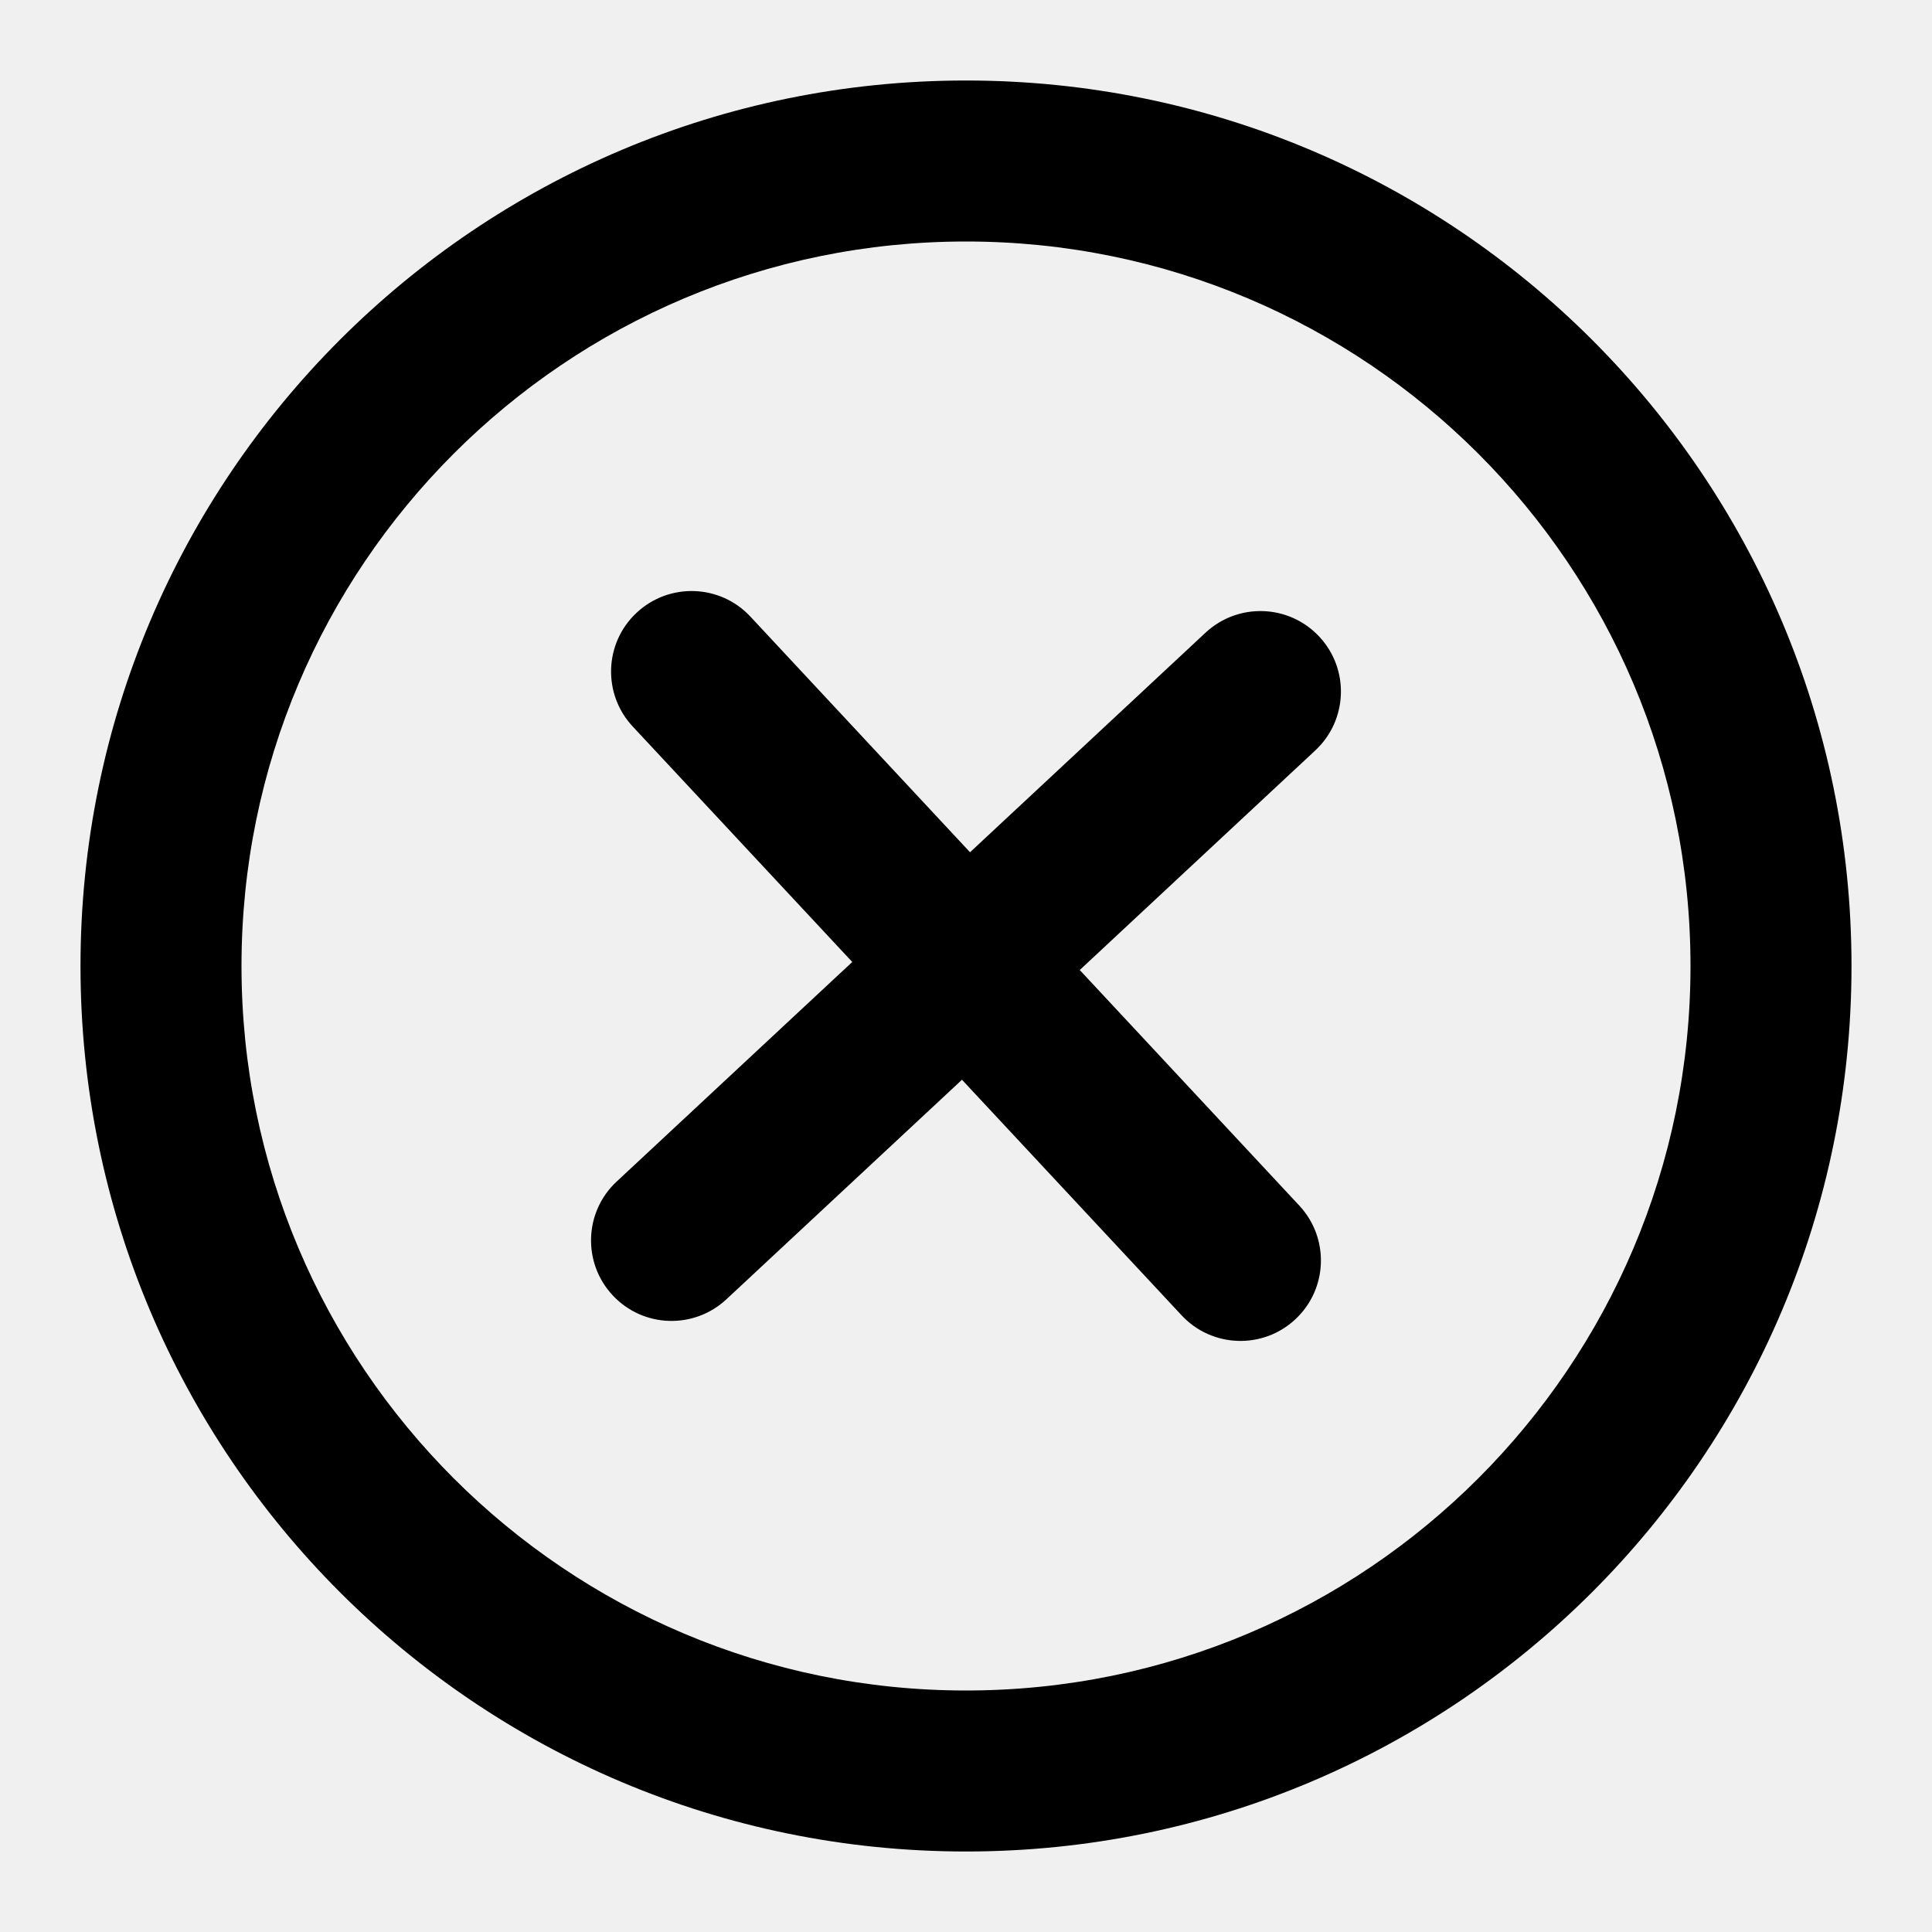
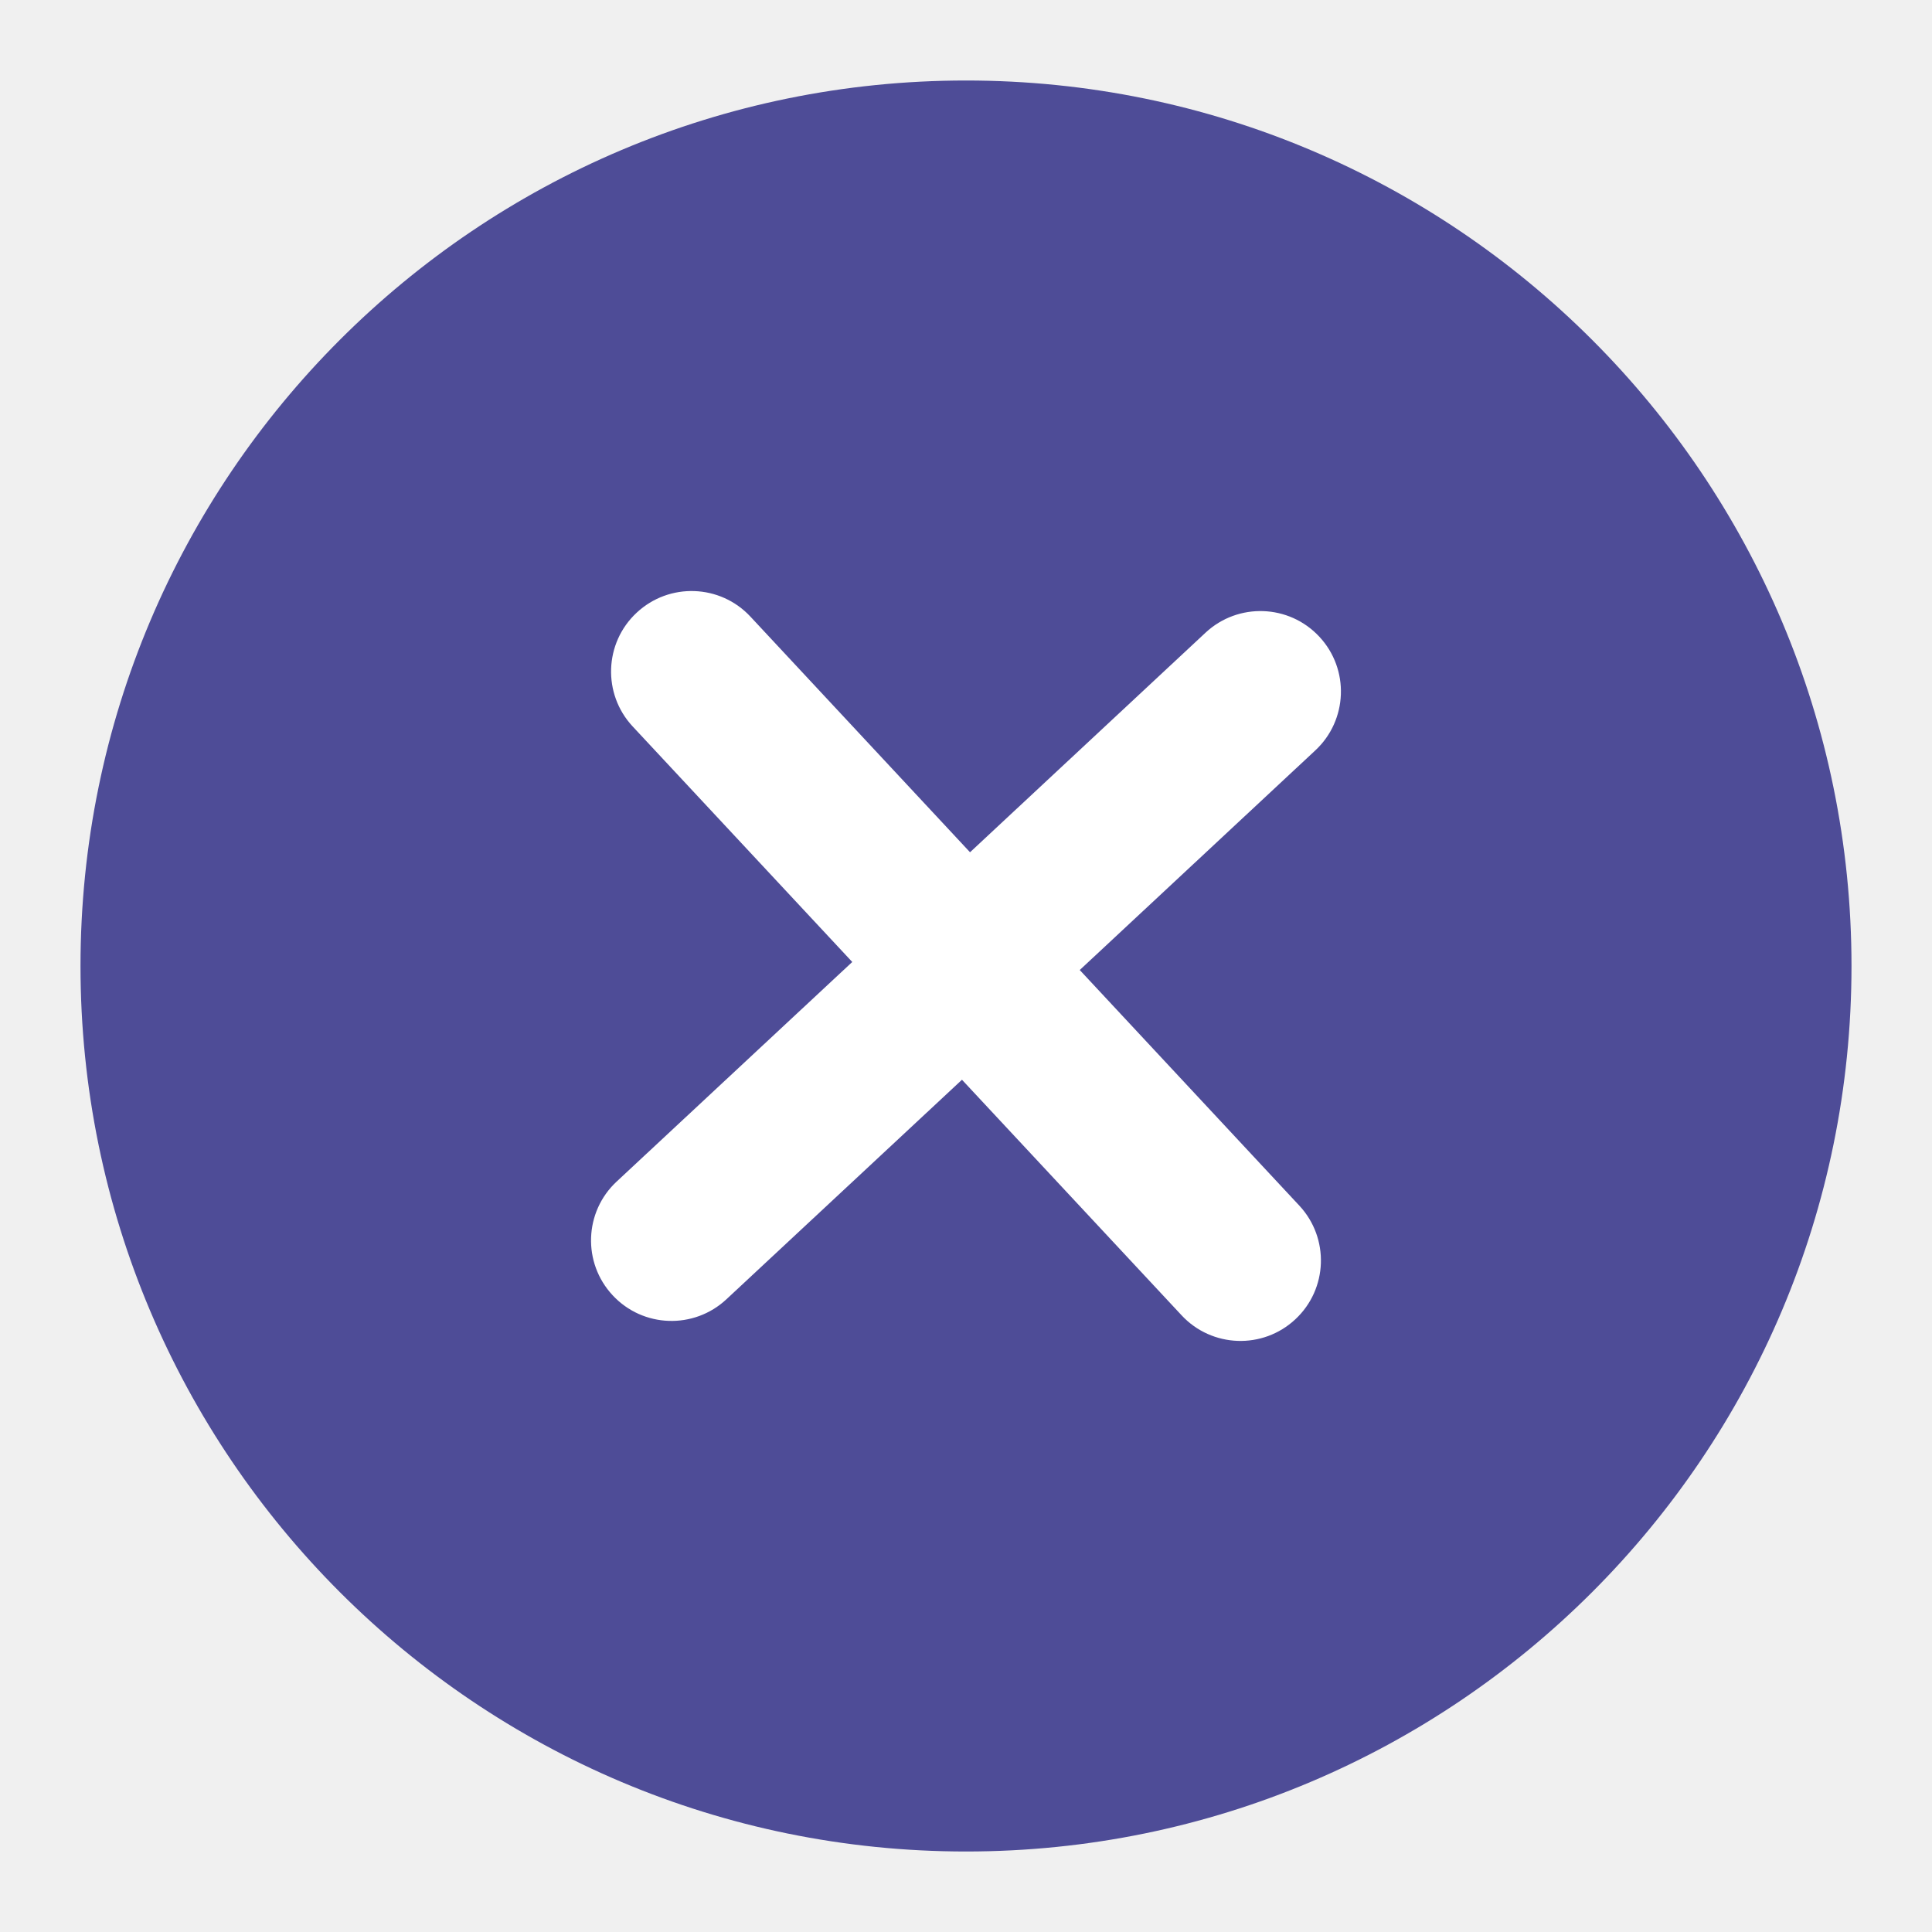
<svg xmlns="http://www.w3.org/2000/svg" class="side_status" viewBox="0 0 24 24" fill="none">
-   <path d="M16.339 9.322C16.743 8.946 16.766 8.313 16.389 7.909C16.013 7.505 15.38 7.483 14.976 7.859L12.05 10.587L9.322 7.66C8.946 7.256 8.313 7.234 7.909 7.611C7.505 7.987 7.483 8.62 7.859 9.024L10.587 11.95L7.66 14.678C7.256 15.054 7.234 15.687 7.611 16.091C7.987 16.495 8.62 16.517 9.024 16.14L11.95 13.413L14.678 16.339C15.054 16.743 15.687 16.766 16.091 16.389C16.495 16.013 16.517 15.38 16.14 14.976L13.413 12.05L16.339 9.322Z" fill="currentColor" />
-   <path fill-rule="evenodd" clip-rule="evenodd" d="M1 12C1 5.925 5.925 1 12 1C18.075 1 23 5.925 23 12C23 18.075 18.075 23 12 23C5.925 23 1 18.075 1 12ZM12 21C7.029 21 3 16.971 3 12C3 7.029 7.029 3 12 3C16.971 3 21 7.029 21 12C21 16.971 16.971 21 12 21Z" fill="currentColor" />
+   <path fill-rule="evenodd" clip-rule="evenodd" d="M1 12C1 5.925 5.925 1 12 1C18.075 1 23 5.925 23 12C23 18.075 18.075 23 12 23C5.925 23 1 18.075 1 12Z" fill="rgb(78,76,151)" />
+   <path d="M16.339 9.322C16.743 8.946 16.766 8.313 16.389 7.909C16.013 7.505 15.38 7.483 14.976 7.859L12.05 10.587L9.322 7.66C8.946 7.256 8.313 7.234 7.909 7.611C7.505 7.987 7.483 8.62 7.859 9.024L10.587 11.95L7.66 14.678C7.256 15.054 7.234 15.687 7.611 16.091C7.987 16.495 8.62 16.517 9.024 16.14L11.95 13.413L14.678 16.339C15.054 16.743 15.687 16.766 16.091 16.389C16.495 16.013 16.517 15.38 16.14 14.976L13.413 12.05L16.339 9.322Z" fill="white" />
</svg>
